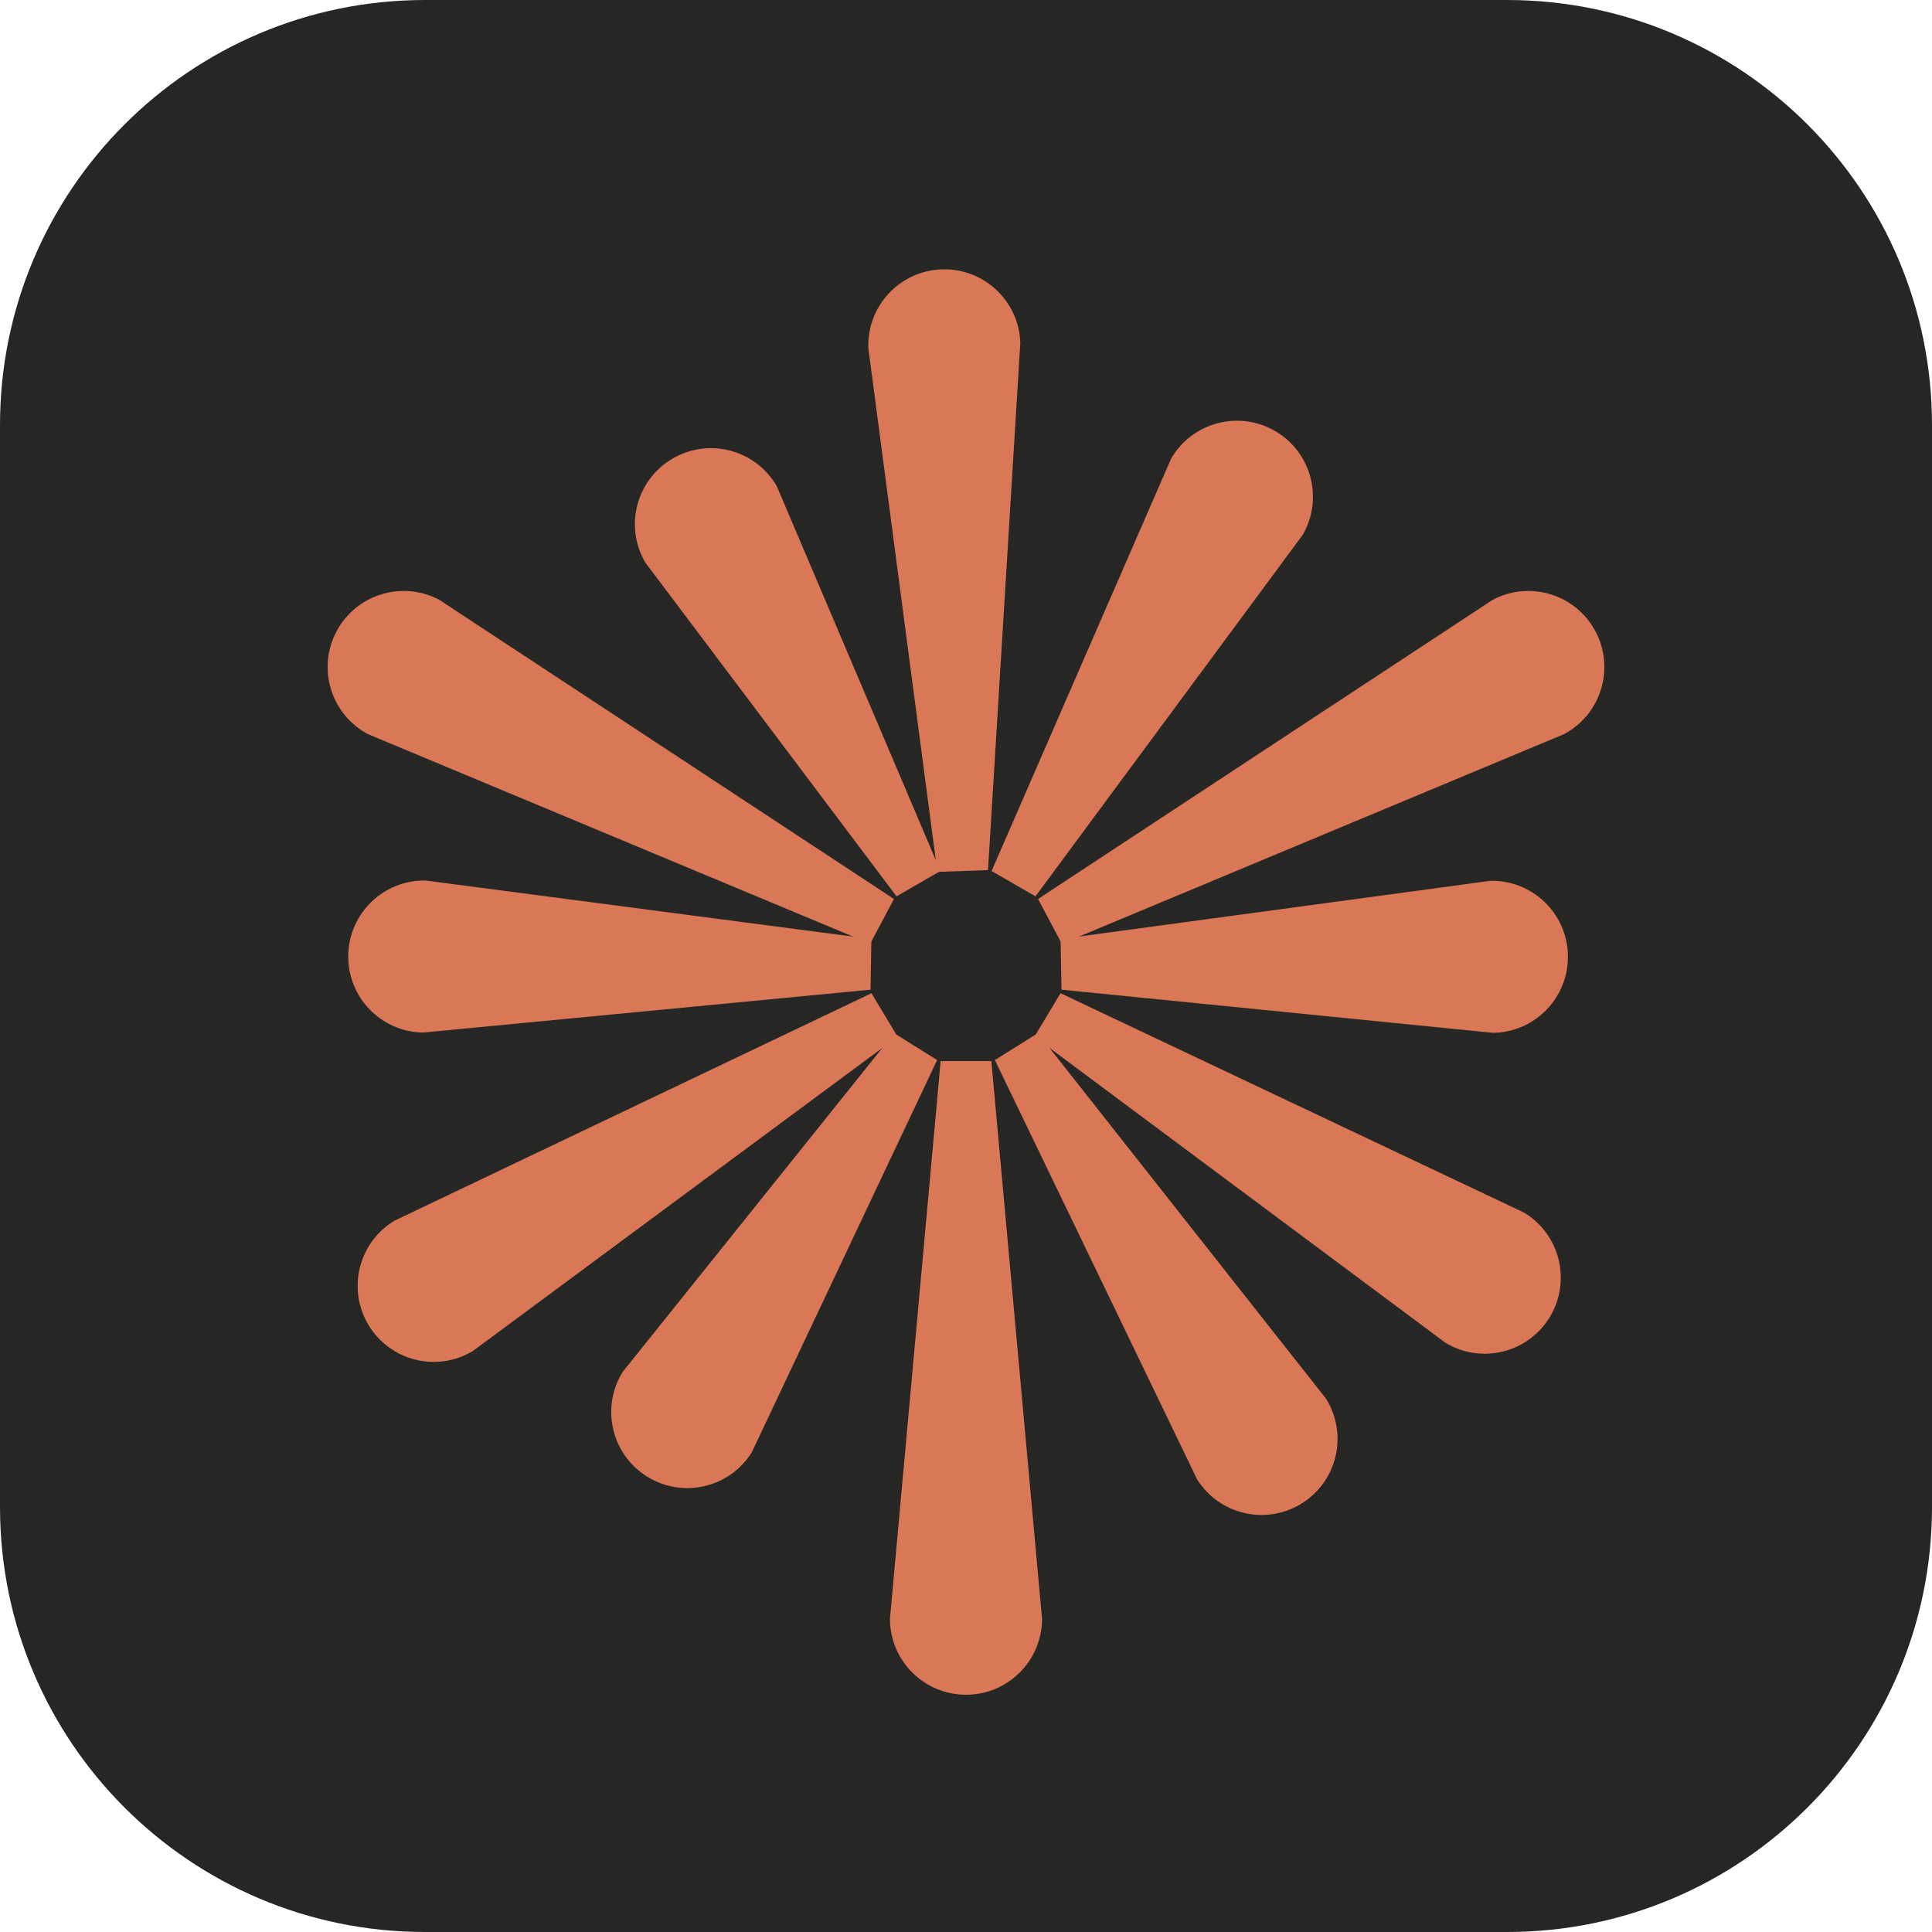
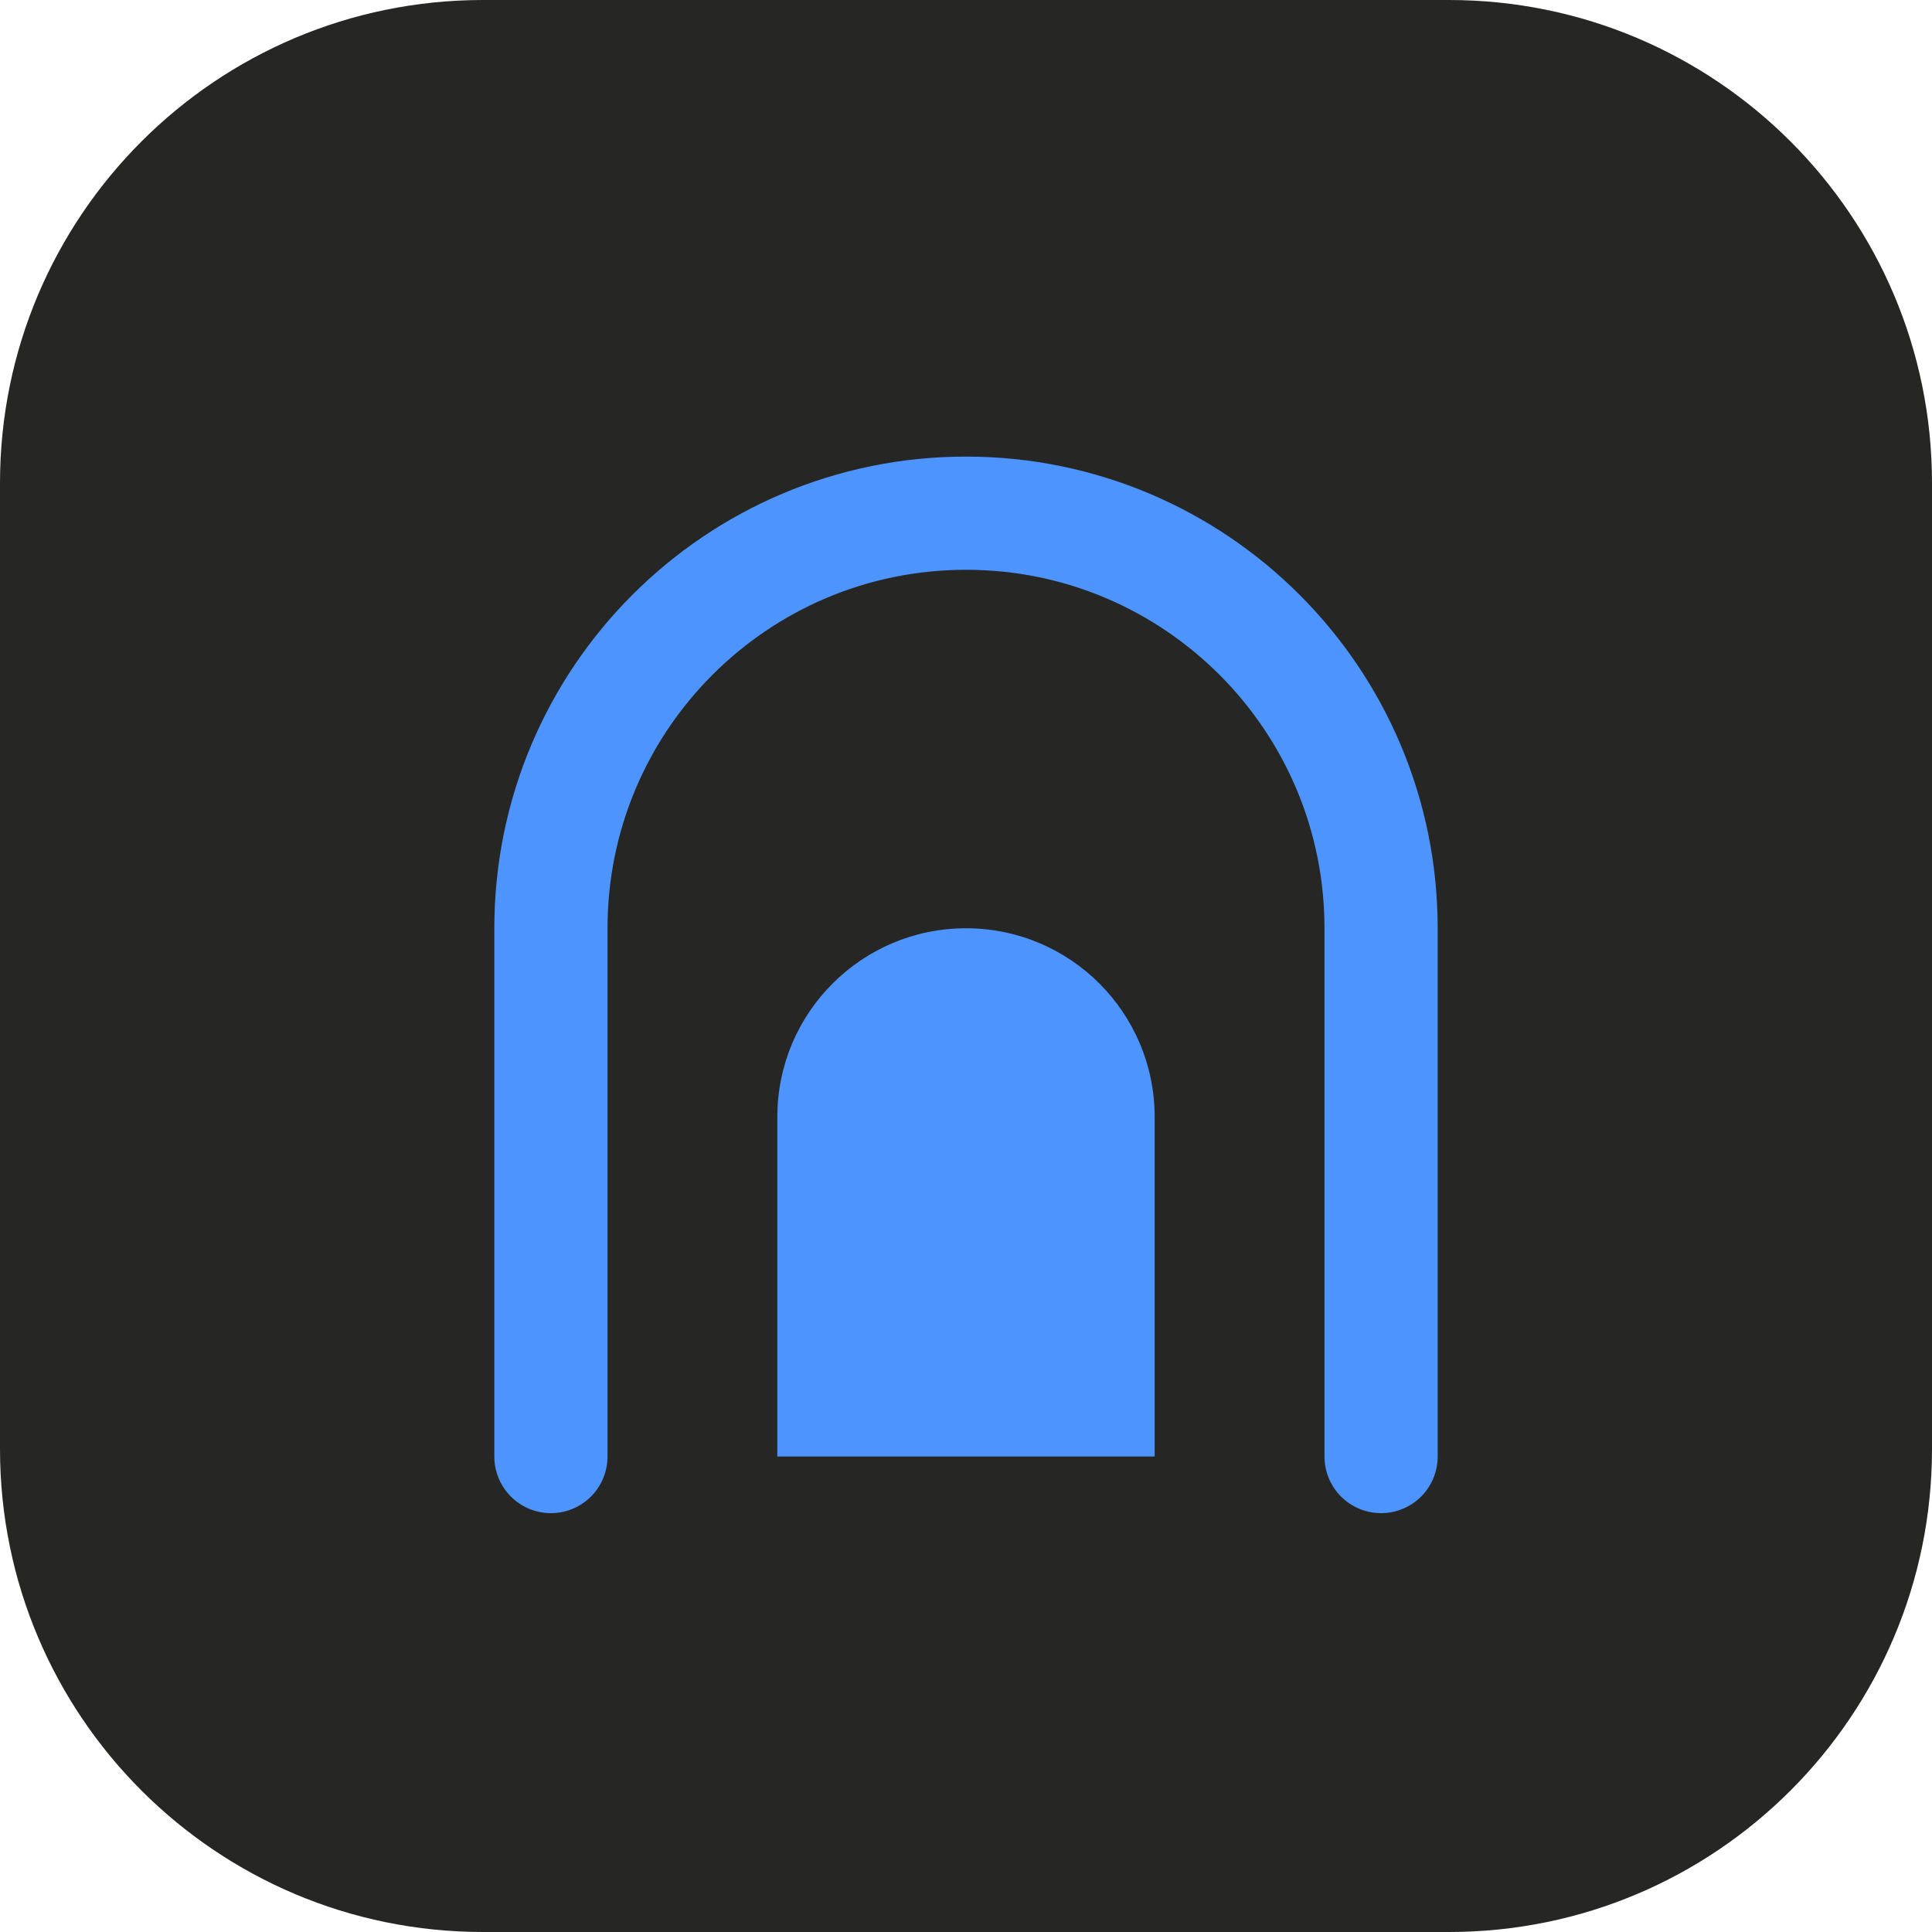
- <svg xmlns="http://www.w3.org/2000/svg" viewBox="-50 -50 100 100">
-   <rect x="-50" y="-50" width="100" height="100" rx="22" fill="#262624" />
-   <g fill="#d97757" transform="scale(0.82)">
-     <path d="M-1.6 -6 L-4.8 -39.2 A4.8 4.8 0 0 1 4.8 -39.2 L1.6 -6 Z" transform="rotate(-2)" />
-     <path d="M-1.6 -6 L-4.8 -34.2 A4.8 4.8 0 0 1 4.8 -34.2 L1.6 -6 Z" transform="rotate(30)" />
-     <path d="M-1.6 -6 L-4.8 -40.2 A4.8 4.8 0 0 1 4.8 -40.2 L1.6 -6 Z" transform="rotate(62)" />
-     <path d="M-1.6 -6 L-4.8 -33.2 A4.8 4.8 0 0 1 4.8 -33.2 L1.6 -6 Z" transform="rotate(89)" />
-     <path d="M-1.6 -6 L-4.8 -38.2 A4.8 4.8 0 0 1 4.8 -38.2 L1.6 -6 Z" transform="rotate(121)" />
-     <path d="M-1.6 -6 L-4.8 -35.2 A4.8 4.8 0 0 1 4.8 -35.2 L1.6 -6 Z" transform="rotate(148)" />
-     <path d="M-1.6 -6 L-4.8 -41.2 A4.8 4.8 0 0 1 4.8 -41.2 L1.6 -6 Z" transform="rotate(180)" />
-     <path d="M-1.6 -6 L-4.8 -33.2 A4.8 4.8 0 0 1 4.8 -33.2 L1.6 -6 Z" transform="rotate(212)" />
-     <path d="M-1.6 -6 L-4.8 -39.2 A4.8 4.8 0 0 1 4.8 -39.2 L1.6 -6 Z" transform="rotate(239)" />
-     <path d="M-1.6 -6 L-4.8 -34.2 A4.8 4.8 0 0 1 4.8 -34.2 L1.6 -6 Z" transform="rotate(271)" />
-     <path d="M-1.6 -6 L-4.8 -40.2 A4.8 4.8 0 0 1 4.8 -40.2 L1.6 -6 Z" transform="rotate(298)" />
-     <path d="M-1.6 -6 L-4.8 -32.2 A4.8 4.8 0 0 1 4.8 -32.2 L1.6 -6 Z" transform="rotate(330)" />
+ <svg xmlns="http://www.w3.org/2000/svg" viewBox="0 0 32 32">
+   <rect width="32" height="32" rx="8" fill="#262624" />
+   <g transform="translate(6 6) scale(0.625)">
+     <path d="M5 29V15a11 11 0 0 1 22 0v14" fill="none" stroke="#4d94ff" stroke-width="3" stroke-linecap="round" />
+     <path d="M11 29v-9a5 5 0 0 1 10 0v9Z" fill="#4d94ff" />
  </g>
</svg>
